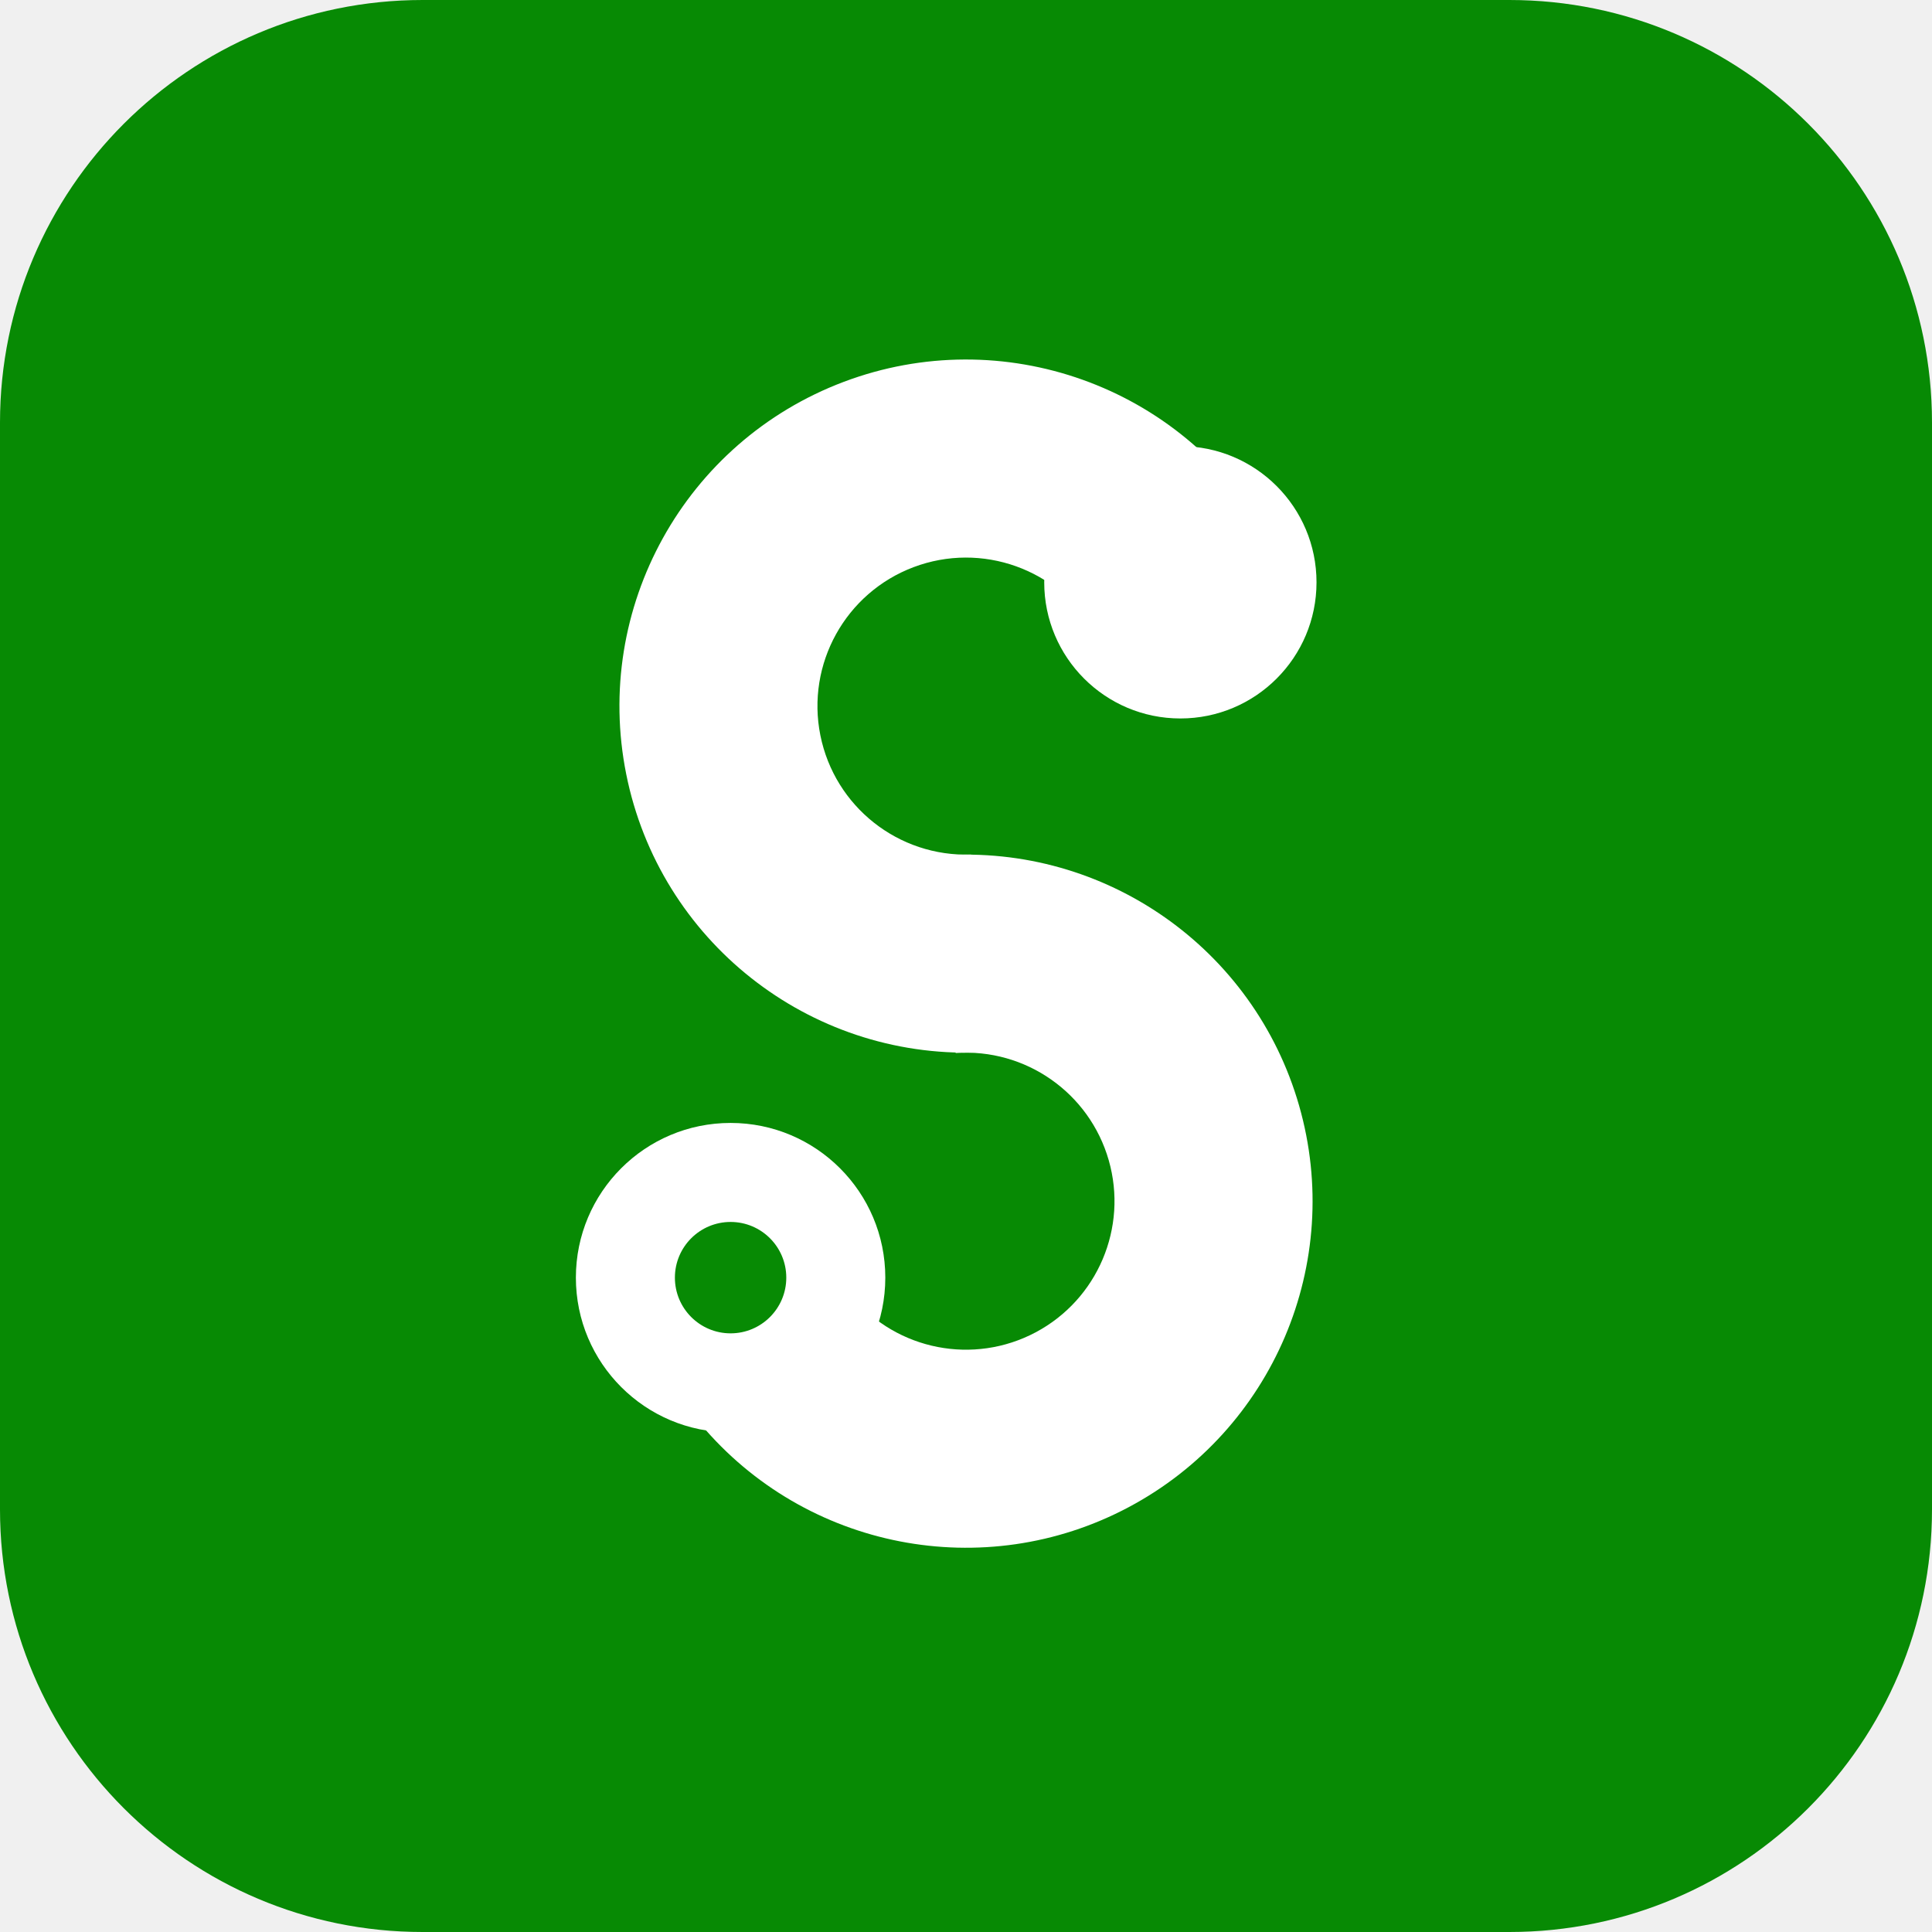
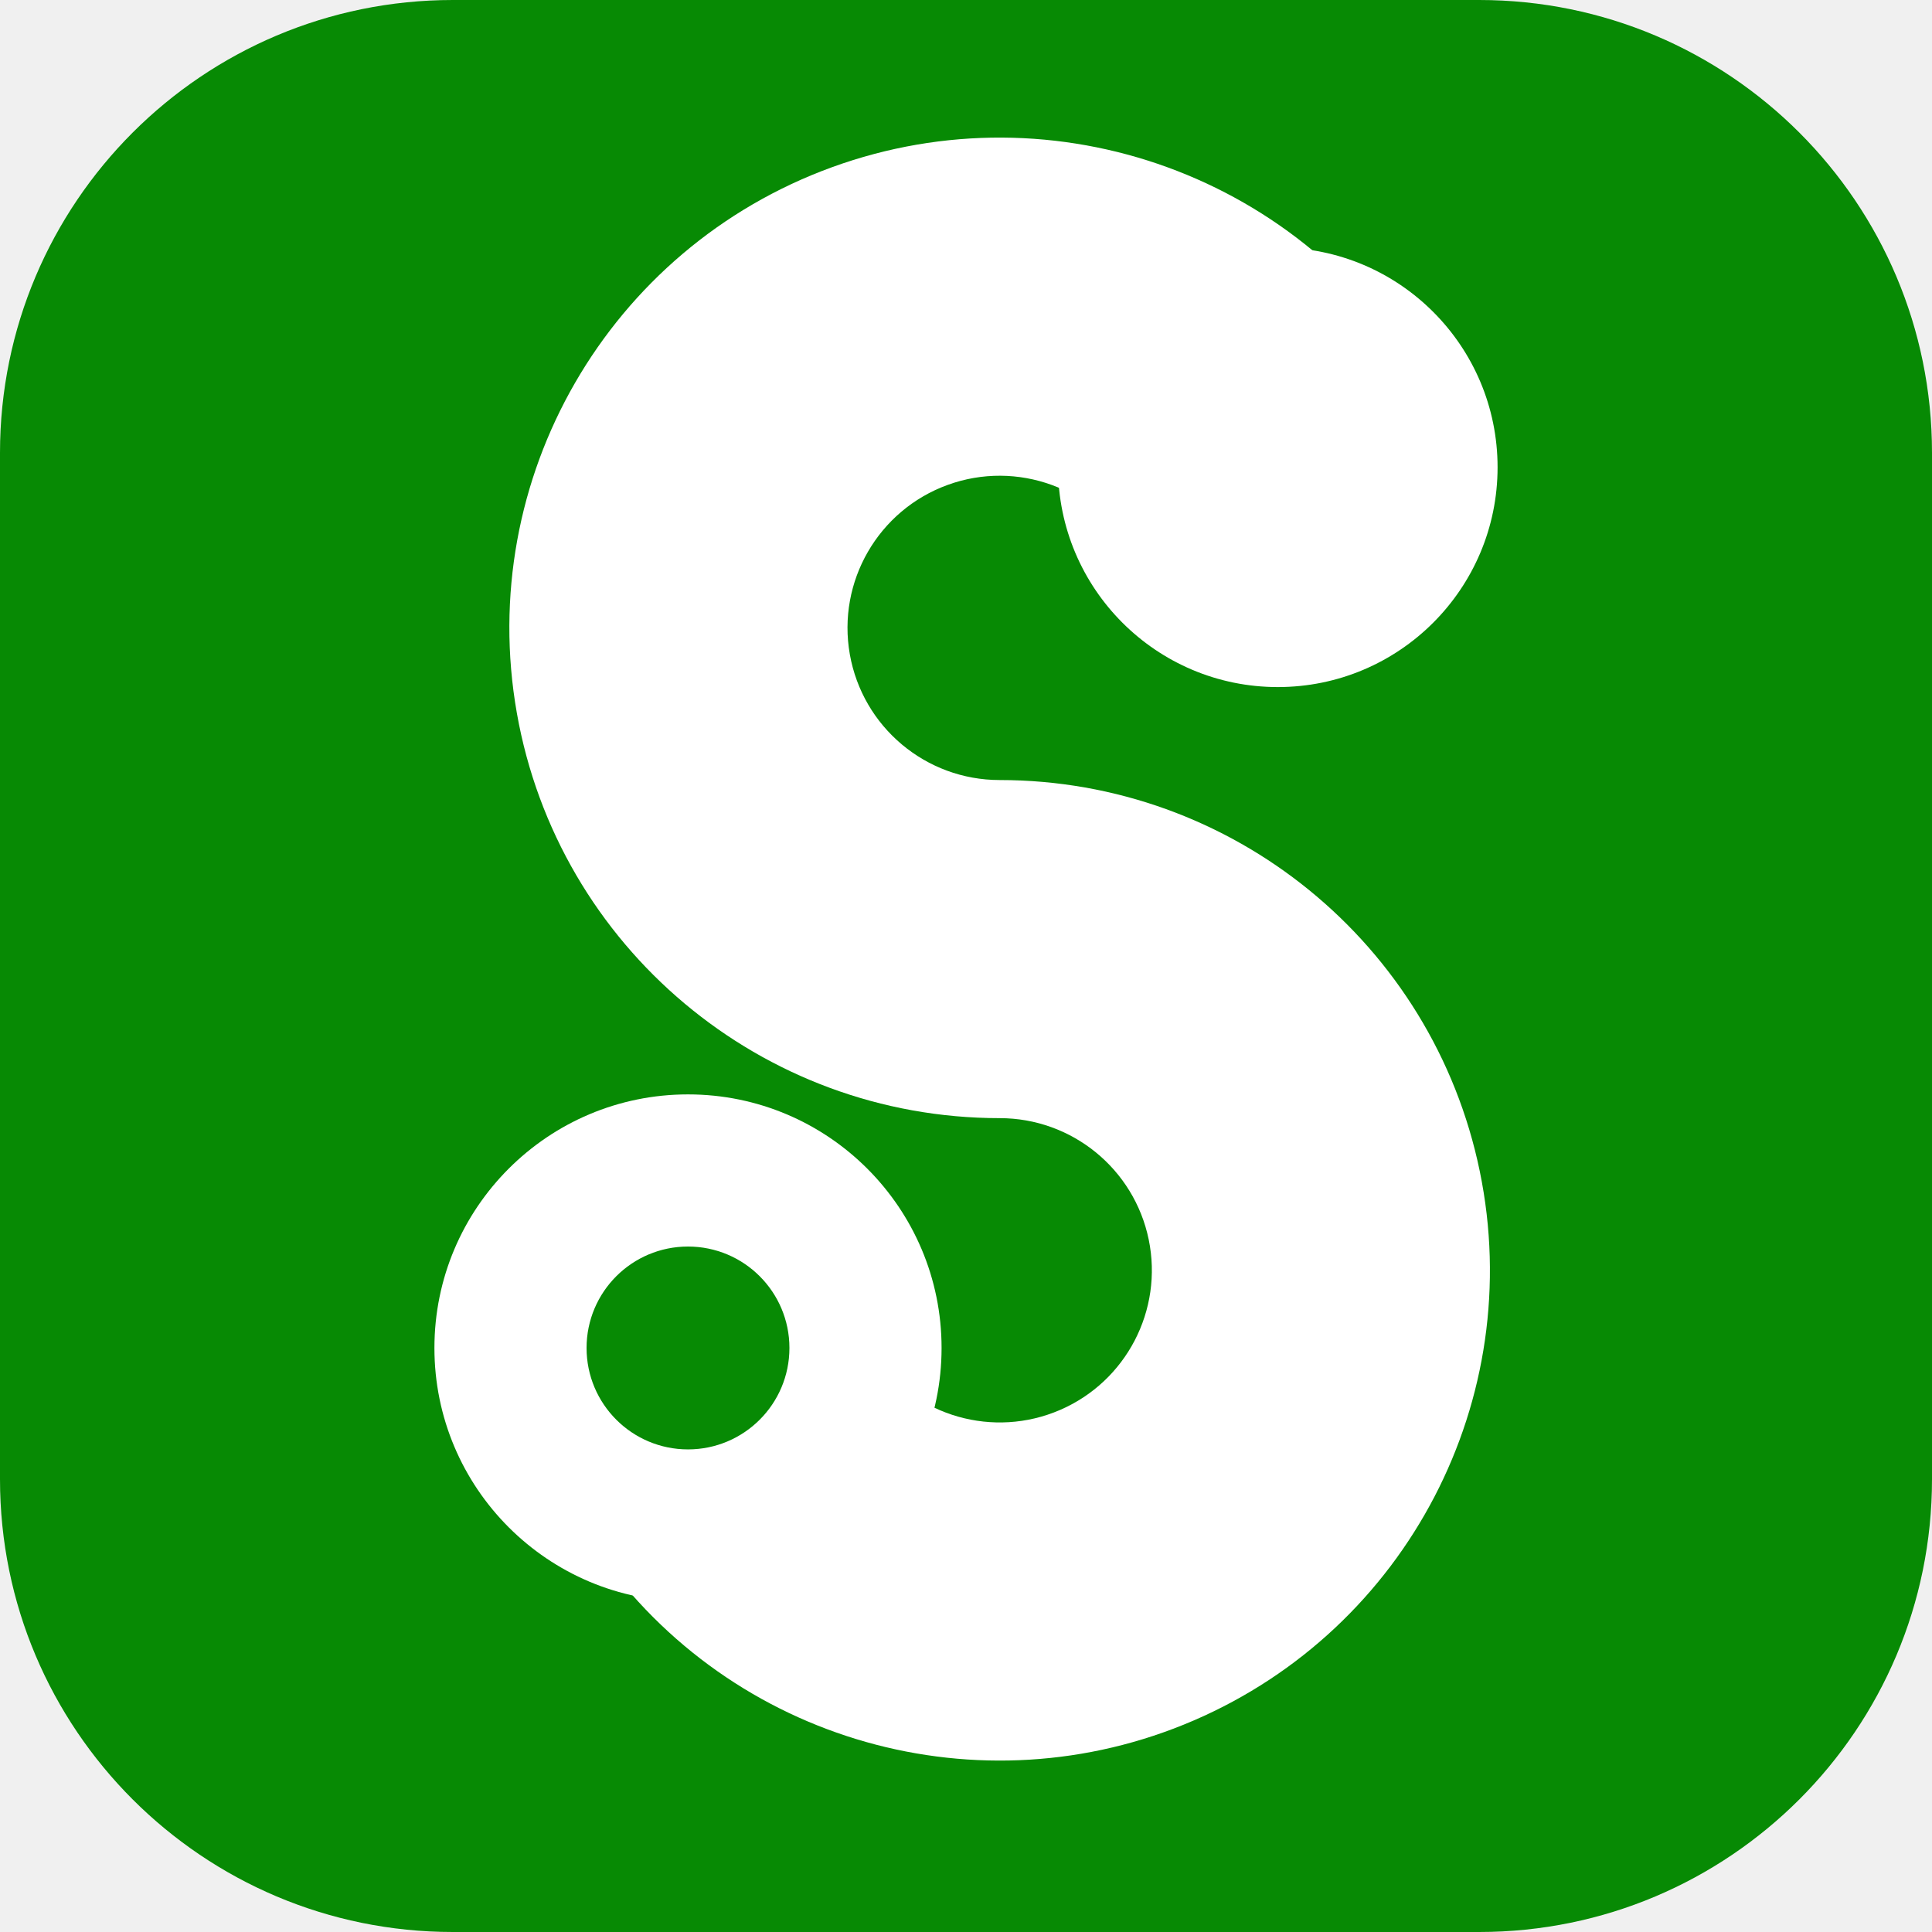
<svg xmlns="http://www.w3.org/2000/svg" viewBox="0 0 256 256">
-   <rect width="256" height="256" rx="56" fill="#078a04" />
-   <g transform="translate(23.04 23.04) scale(0.82)" fill="#fff">
-     <path d="M176.5 58 A56 56 0 1 0 129.95 141.97 L128.84 109.99 A24 24 0 1 1 148.78 74 Z" />
-     <path d="M124.09 110.14 A56 56 0 1 1 85.1 202 L109.61 181.43 A24 24 0 1 0 126.33 142.06 Z" />
-     <path d="M184.64 66 A22 22 0 1 1 140.64 66 A22 22 0 1 1 184.64 66 Z" />
-     <path fill-rule="evenodd" d="M114.96 178.36 A25 25 0 1 1 64.96 178.36 A25 25 0 1 1 114.96 178.36 Z M98.96 178.36 A9 9 0 1 1 80.96 178.36 A9 9 0 1 1 98.96 178.36 Z" />
+   <rect width="256" height="256" rx="60" fill="#078a04" />
+   <g transform="translate(-15.36 -15.36) scale(1.12)">
+     <g fill="#fff" transform="translate(3.98 0)">
+       <path d="M178.23 59 A58 58 0 1 0 128 146 A18 18 0 1 1 113.26 174.32 L80.49 197.27 A58 58 0 1 0 128 106 A18 18 0 1 1 143.59 79 Z" />
+       <path d="M186.91 69 A26 26 0 1 1 134.91 69 A26 26 0 1 1 186.91 69 Z" />
+       <path fill-rule="evenodd" d="M121.13 173.19 A30 30 0 1 1 61.13 173.19 A30 30 0 1 1 121.13 173.19 Z M103.13 173.19 A12 12 0 1 1 79.13 173.19 A12 12 0 1 1 103.13 173.19 Z" />
+     </g>
  </g>
</svg>
